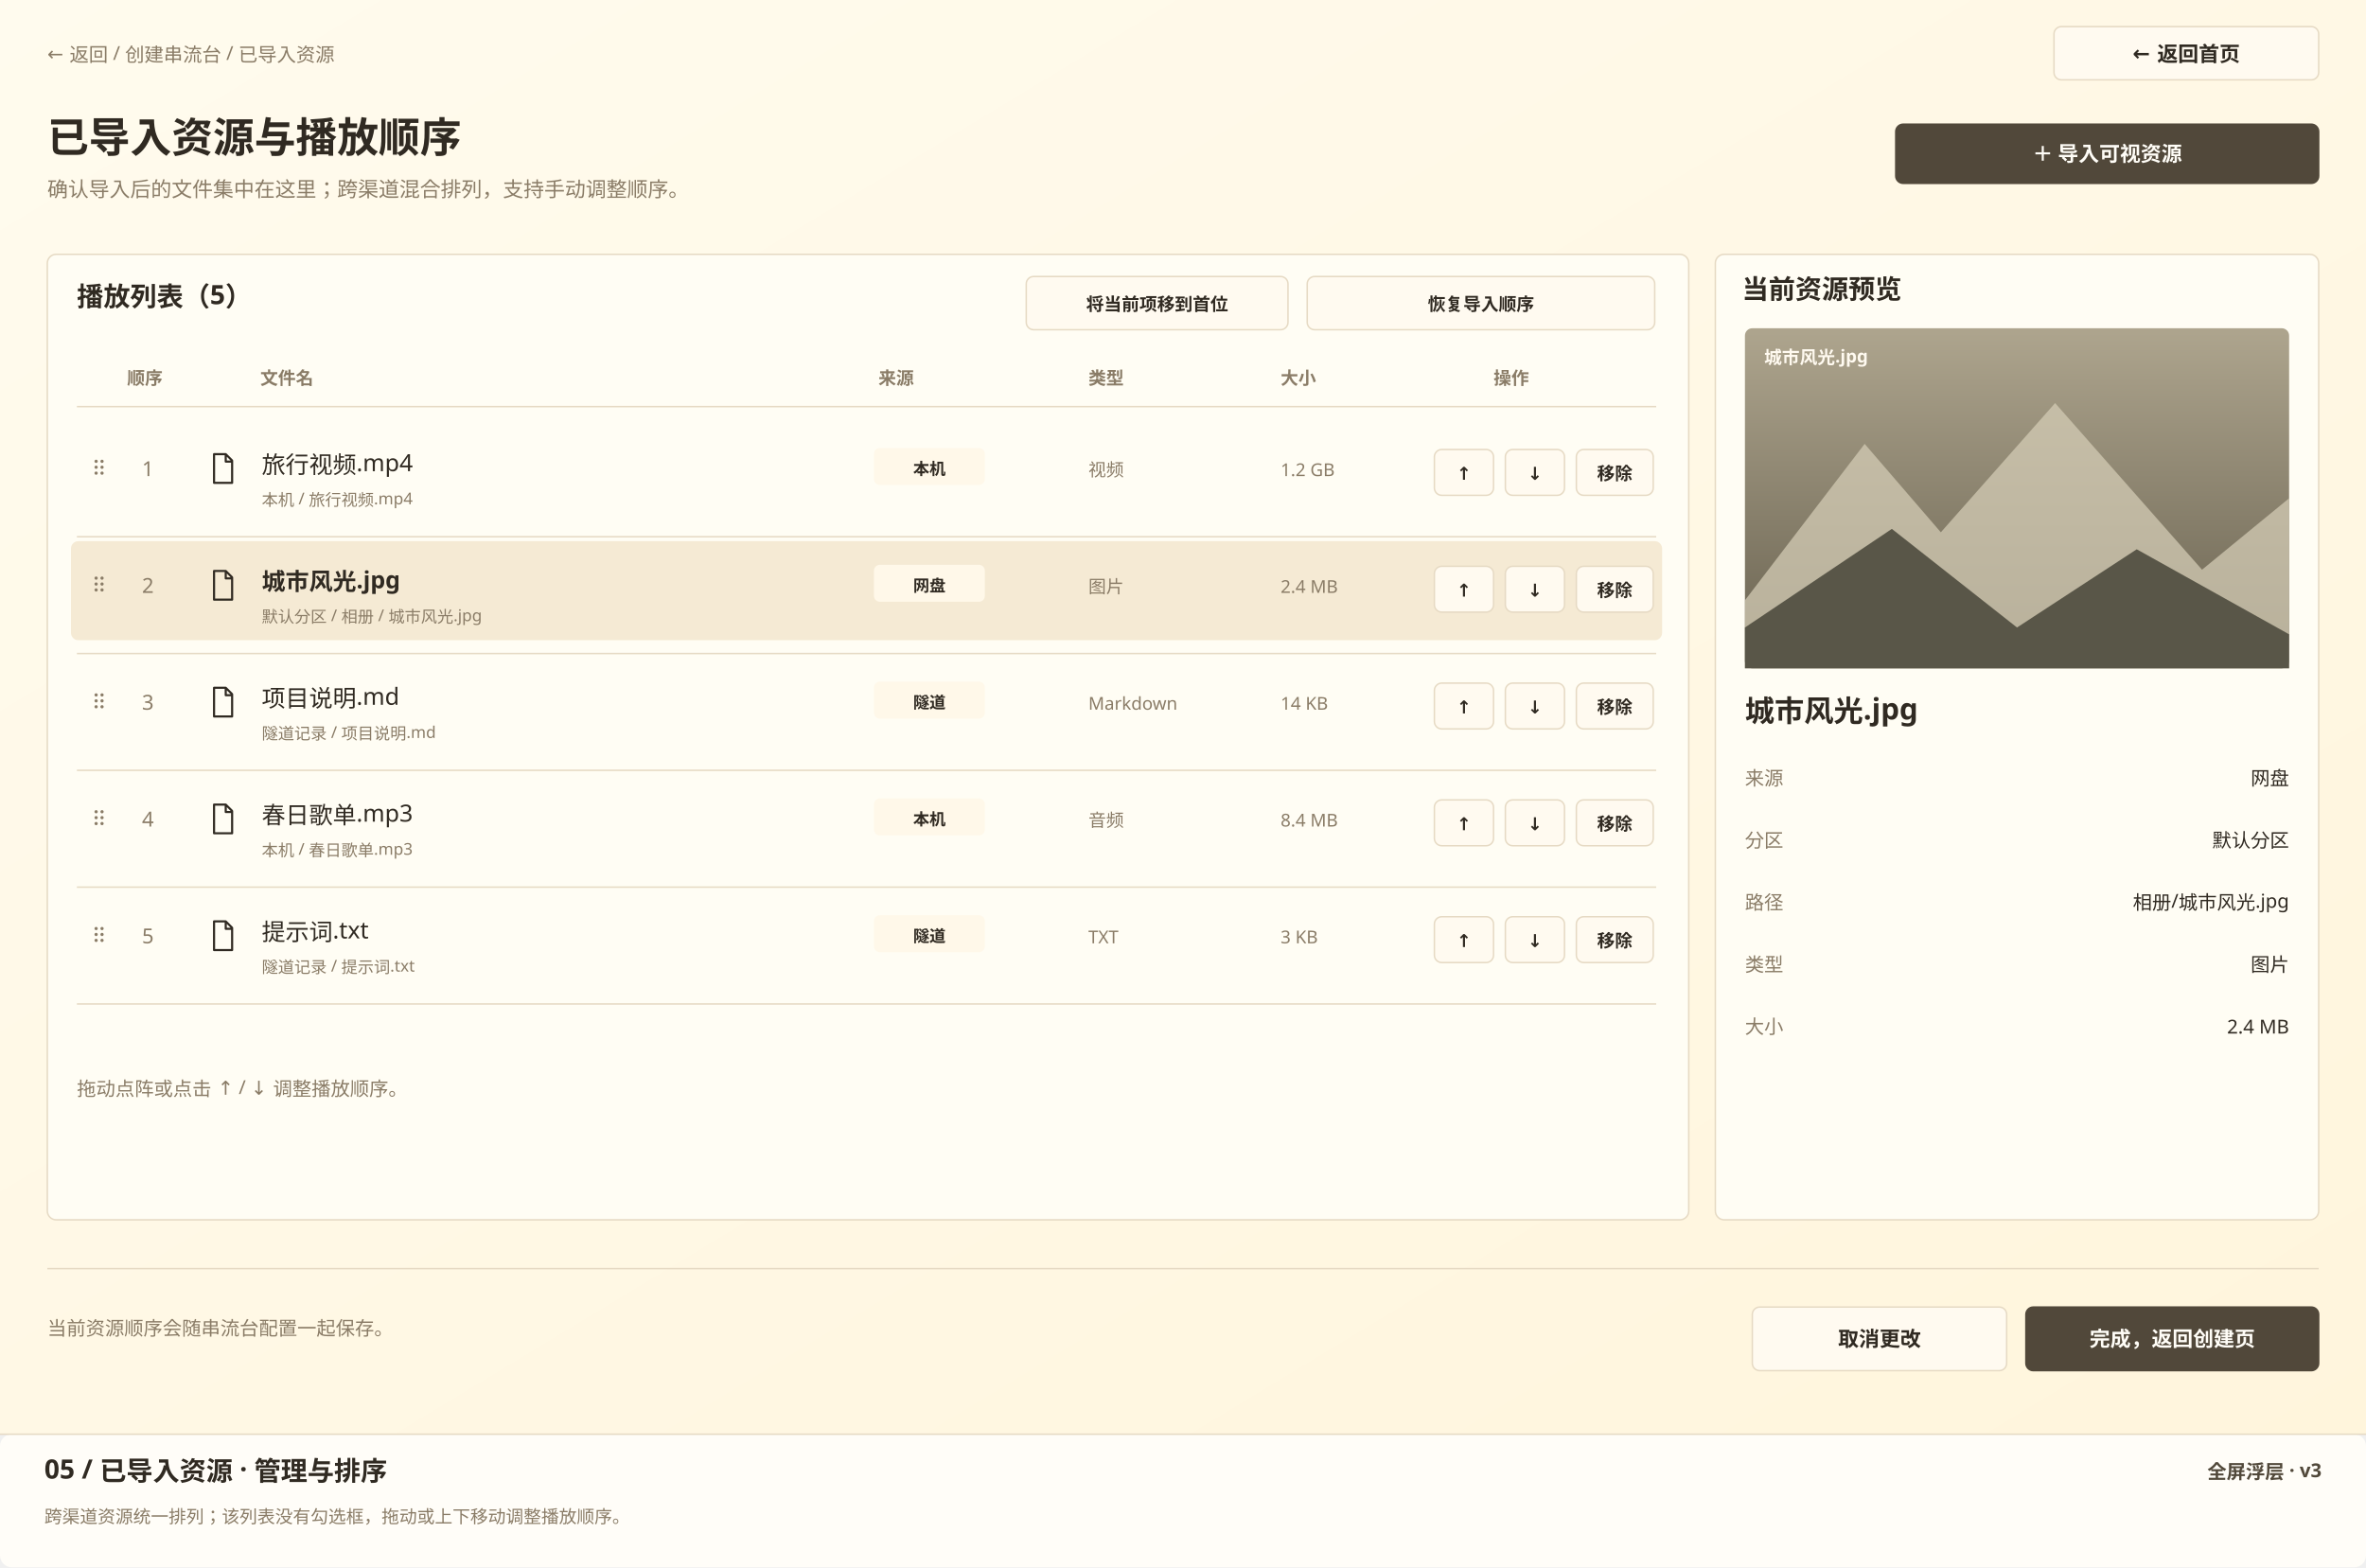
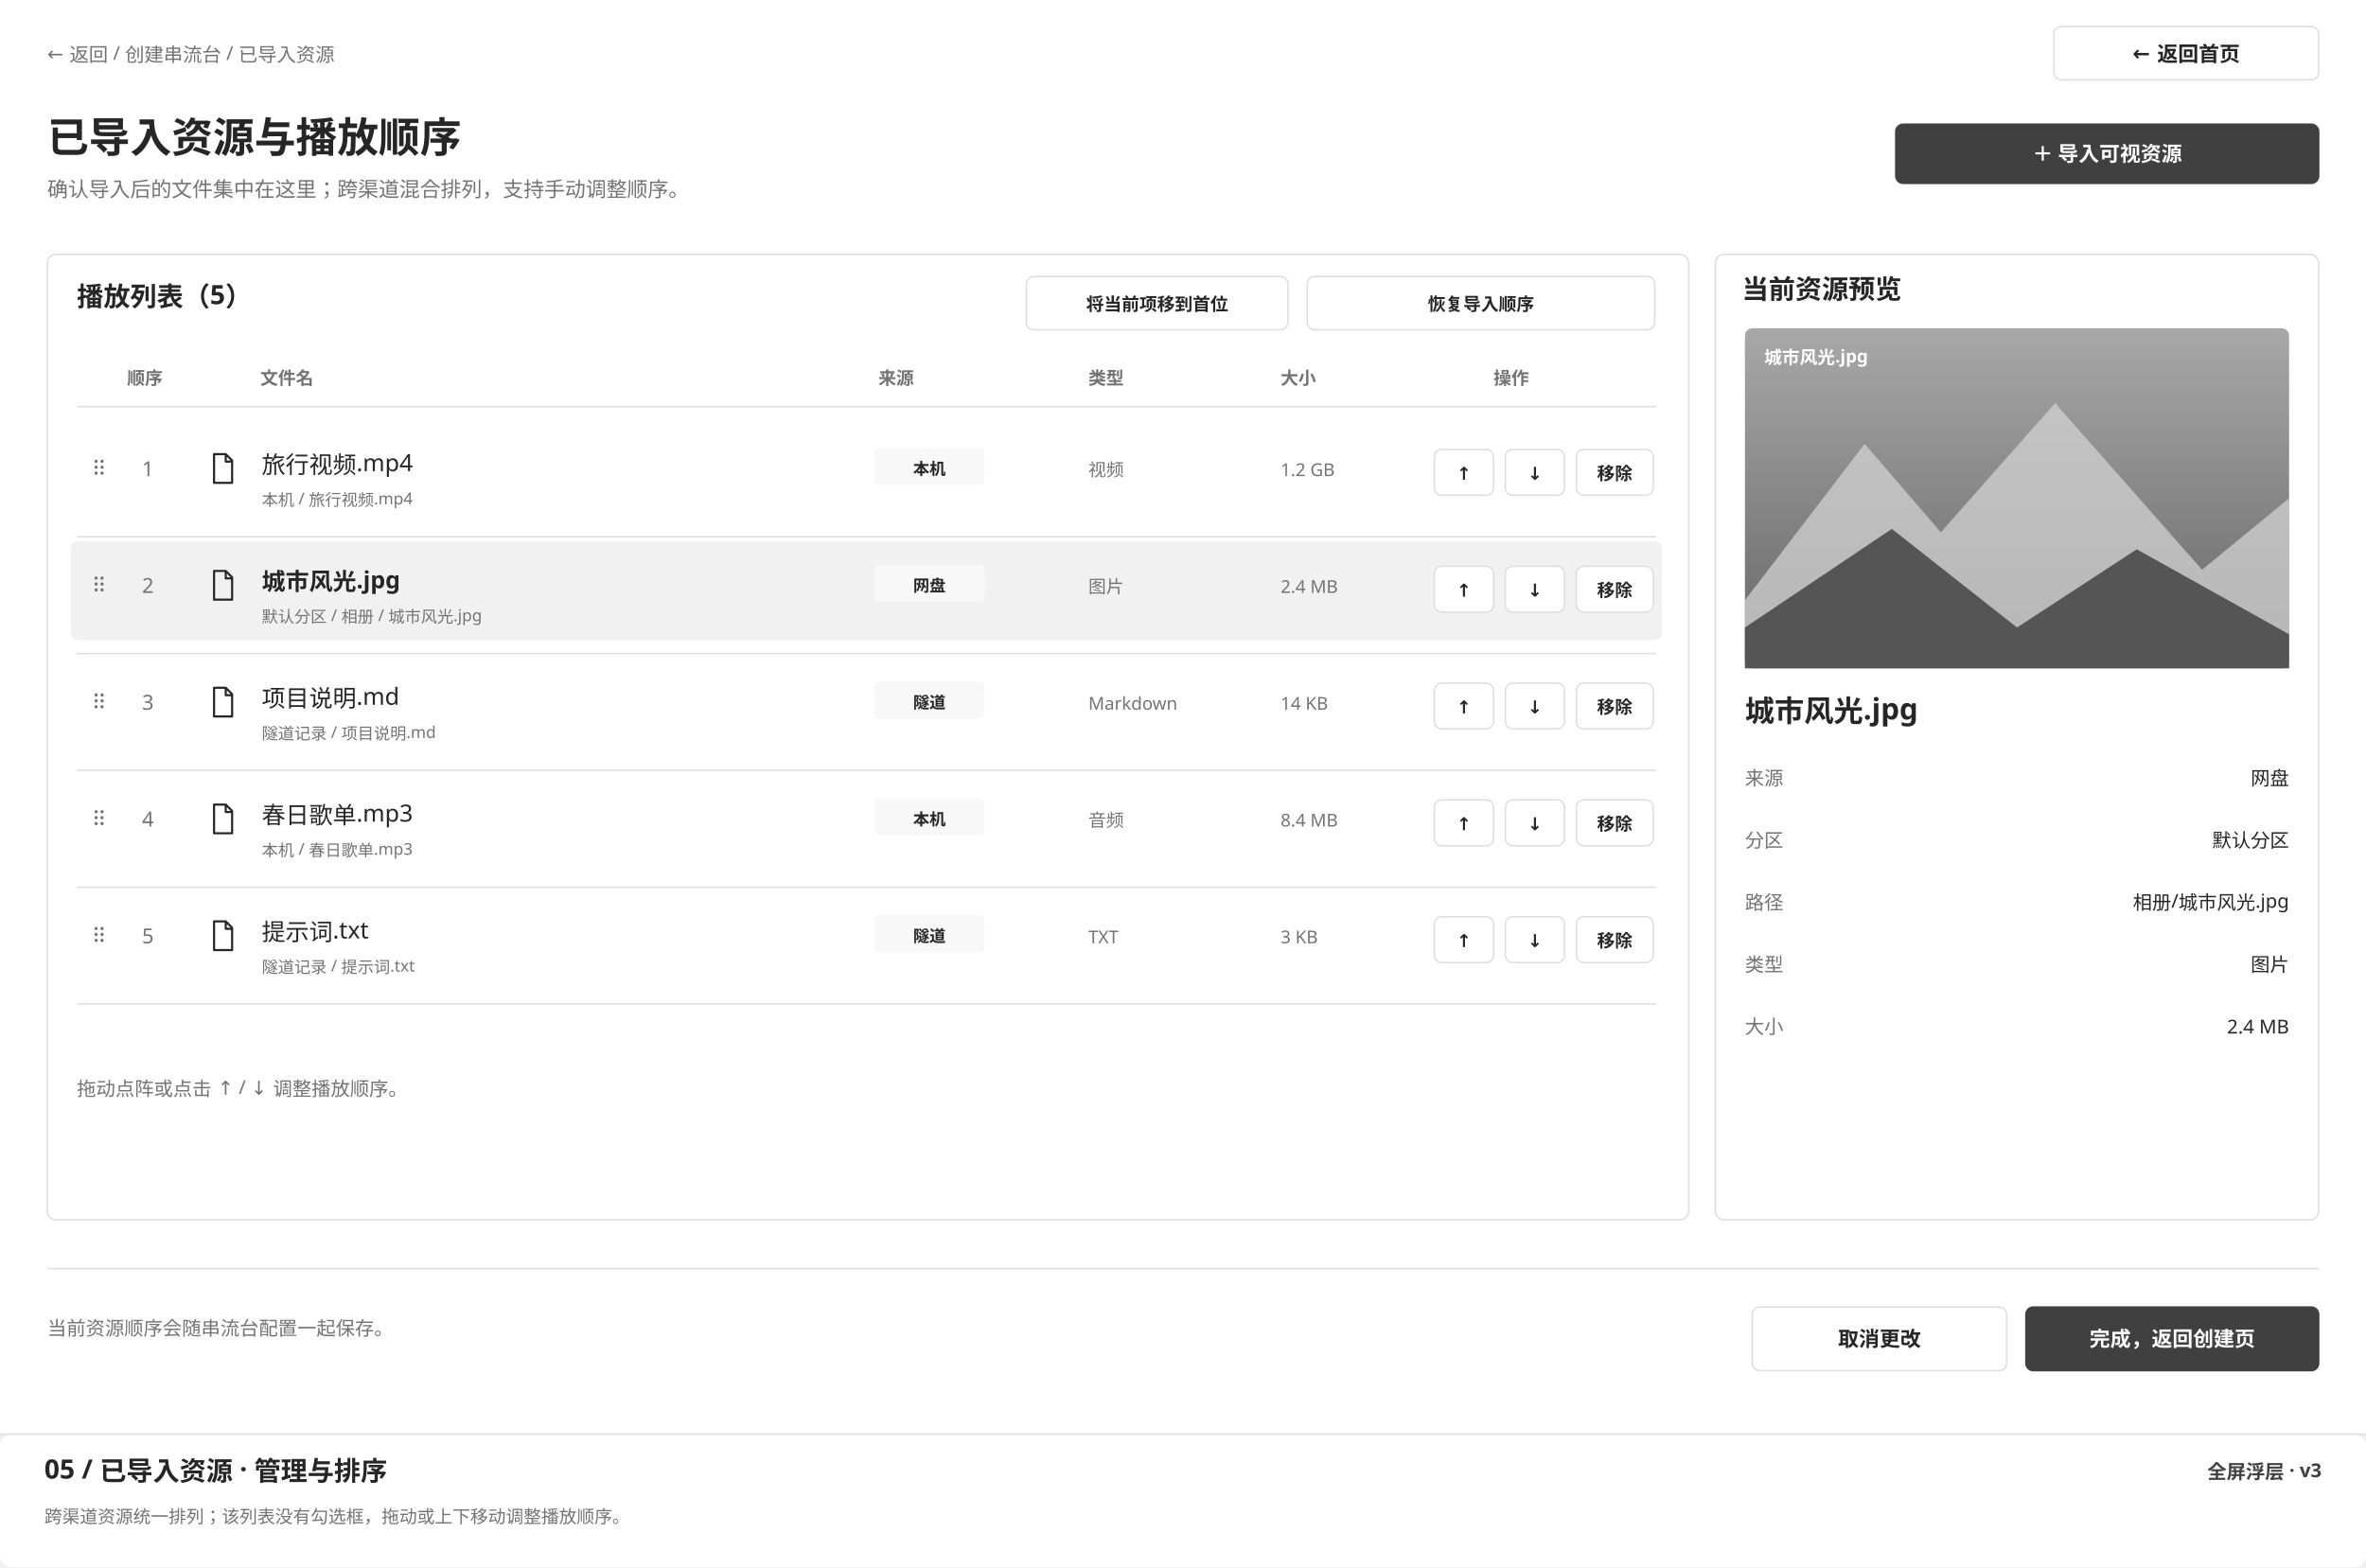
<svg xmlns="http://www.w3.org/2000/svg" width="1600" height="1060" viewBox="0 0 1600 1060">
  <defs>
    <linearGradient id="warm" x1="0" y1="0" x2="1" y2="1">
-       <stop stop-color="#fffbee" />
-       <stop offset="1" stop-color="#fff5dc" />
+       <stop stop-color="#ffffff" />
+       <stop offset="1" stop-color="#ffffff" />
    </linearGradient>
    <linearGradient id="land" x1="0" y1="0" x2="0" y2="1">
-       <stop stop-color="#aea58e" />
-       <stop offset="1" stop-color="#68614f" />
+       <stop stop-color="#a8a8a8" />
+       <stop offset="1" stop-color="#666666" />
    </linearGradient>
    <filter id="shadow">
-       <feDropShadow dx="0" dy="6" stdDeviation="9" flood-color="#3e3525" flood-opacity=".16" />
+       <feDropShadow dx="0" dy="6" stdDeviation="9" flood-color="#000000" flood-opacity=".16" />
    </filter>
  </defs>
  <rect x="0" y="0" width="1600" height="970" rx="0" fill="url(#warm)" stroke="none" />
-   <text x="32" y="41" font-family="Microsoft YaHei, Segoe UI, sans-serif" font-size="13" font-weight="400" text-anchor="start" fill="#8a7c67">← 返回  /  创建串流台  /  已导入资源</text>
+   <text x="32" y="41" font-family="Microsoft YaHei, Segoe UI, sans-serif" font-size="13" font-weight="400" text-anchor="start" fill="#737373">← 返回  /  创建串流台  /  已导入资源</text>
  <a href="02-discovery.svg" aria-label="返回串流控制台">
    <rect x="28" y="15" width="205" height="37" fill="transparent" />
  </a>
-   <rect x="1389" y="18" width="179" height="36" rx="5" fill="#fffaf0" stroke="#e6dac4" />
-   <text x="1478.5" y="41" font-family="Microsoft YaHei, Segoe UI, sans-serif" font-size="14" font-weight="600" text-anchor="middle" fill="#302a22">← 返回首页</text>
+   <rect x="1389" y="18" width="179" height="36" rx="5" fill="#ffffff" stroke="#dedede" />
+   <text x="1478.5" y="41" font-family="Microsoft YaHei, Segoe UI, sans-serif" font-size="14" font-weight="600" text-anchor="middle" fill="#262626">← 返回首页</text>
  <a href="22-home-background.svg" aria-label="← 返回首页">
    <rect x="1389" y="18" width="179" height="36" fill="transparent" />
  </a>
-   <text x="32" y="103" font-family="Microsoft YaHei, Segoe UI, sans-serif" font-size="28" font-weight="700" text-anchor="start" fill="#302a22">已导入资源与播放顺序</text>
-   <text x="32" y="133" font-family="Microsoft YaHei, Segoe UI, sans-serif" font-size="14" font-weight="400" text-anchor="start" fill="#8a7c67">确认导入后的文件集中在这里；跨渠道混合排列，支持手动调整顺序。</text>
-   <rect x="1282" y="84" width="286" height="40" rx="5" fill="#51483a" stroke="#51483a" />
-   <text x="1425" y="109" font-family="Microsoft YaHei, Segoe UI, sans-serif" font-size="14" font-weight="600" text-anchor="middle" fill="#fffdf7">＋ 导入可视资源</text>
+   <text x="32" y="103" font-family="Microsoft YaHei, Segoe UI, sans-serif" font-size="28" font-weight="700" text-anchor="start" fill="#262626">已导入资源与播放顺序</text>
+   <text x="32" y="133" font-family="Microsoft YaHei, Segoe UI, sans-serif" font-size="14" font-weight="400" text-anchor="start" fill="#737373">确认导入后的文件集中在这里；跨渠道混合排列，支持手动调整顺序。</text>
+   <rect x="1282" y="84" width="286" height="40" rx="5" fill="#404040" stroke="#404040" />
+   <text x="1425" y="109" font-family="Microsoft YaHei, Segoe UI, sans-serif" font-size="14" font-weight="600" text-anchor="middle" fill="#ffffff">＋ 导入可视资源</text>
  <a href="04-source-drive.svg" aria-label="＋ 导入可视资源">
    <rect x="1282" y="84" width="286" height="40" fill="transparent" />
  </a>
-   <rect x="32" y="172" width="1110" height="653" rx="6" fill="#fffdf4" stroke="#e6dac4" />
-   <rect x="1160" y="172" width="408" height="653" rx="6" fill="#fffdf4" stroke="#e6dac4" />
-   <text x="1178" y="202" font-family="Microsoft YaHei, Segoe UI, sans-serif" font-size="18" font-weight="700" text-anchor="start" fill="#302a22">当前资源预览</text>
-   <text x="52" y="207" font-family="Microsoft YaHei, Segoe UI, sans-serif" font-size="18" font-weight="700" text-anchor="start" fill="#302a22">播放列表（5）</text>
-   <rect x="694" y="187" width="177" height="36" rx="5" fill="#fffaf0" stroke="#e6dac4" />
-   <text x="782.5" y="210" font-family="Microsoft YaHei, Segoe UI, sans-serif" font-size="12" font-weight="600" text-anchor="middle" fill="#302a22">将当前项移到首位</text>
+   <rect x="32" y="172" width="1110" height="653" rx="6" fill="#ffffff" stroke="#dedede" />
+   <rect x="1160" y="172" width="408" height="653" rx="6" fill="#ffffff" stroke="#dedede" />
+   <text x="1178" y="202" font-family="Microsoft YaHei, Segoe UI, sans-serif" font-size="18" font-weight="700" text-anchor="start" fill="#262626">当前资源预览</text>
+   <text x="52" y="207" font-family="Microsoft YaHei, Segoe UI, sans-serif" font-size="18" font-weight="700" text-anchor="start" fill="#262626">播放列表（5）</text>
+   <rect x="694" y="187" width="177" height="36" rx="5" fill="#ffffff" stroke="#dedede" />
+   <text x="782.5" y="210" font-family="Microsoft YaHei, Segoe UI, sans-serif" font-size="12" font-weight="600" text-anchor="middle" fill="#262626">将当前项移到首位</text>
  <a href="29-sorted-pool.svg" aria-label="将当前项移到首位">
    <rect x="694" y="187" width="177" height="36" fill="transparent" />
  </a>
-   <rect x="884" y="187" width="235" height="36" rx="5" fill="#fffaf0" stroke="#e6dac4" />
-   <text x="1001.5" y="210" font-family="Microsoft YaHei, Segoe UI, sans-serif" font-size="12" font-weight="600" text-anchor="middle" fill="#302a22">恢复导入顺序</text>
+   <rect x="884" y="187" width="235" height="36" rx="5" fill="#ffffff" stroke="#dedede" />
+   <text x="1001.5" y="210" font-family="Microsoft YaHei, Segoe UI, sans-serif" font-size="12" font-weight="600" text-anchor="middle" fill="#262626">恢复导入顺序</text>
  <a href="05-imported-pool.svg" aria-label="恢复导入顺序">
    <rect x="884" y="187" width="235" height="36" fill="transparent" />
  </a>
-   <text x="86" y="260" font-family="Microsoft YaHei, Segoe UI, sans-serif" font-size="12" font-weight="600" text-anchor="start" fill="#8a7c67">顺序</text>
-   <text x="176" y="260" font-family="Microsoft YaHei, Segoe UI, sans-serif" font-size="12" font-weight="600" text-anchor="start" fill="#8a7c67">文件名</text>
-   <text x="594" y="260" font-family="Microsoft YaHei, Segoe UI, sans-serif" font-size="12" font-weight="600" text-anchor="start" fill="#8a7c67">来源</text>
-   <text x="736" y="260" font-family="Microsoft YaHei, Segoe UI, sans-serif" font-size="12" font-weight="600" text-anchor="start" fill="#8a7c67">类型</text>
-   <text x="866" y="260" font-family="Microsoft YaHei, Segoe UI, sans-serif" font-size="12" font-weight="600" text-anchor="start" fill="#8a7c67">大小</text>
-   <text x="1010" y="260" font-family="Microsoft YaHei, Segoe UI, sans-serif" font-size="12" font-weight="600" text-anchor="start" fill="#8a7c67">操作</text>
-   <line x1="52" y1="275" x2="1120" y2="275" stroke="#e6dac4" stroke-width="1" />
-   <circle cx="65" cy="312" r="1.1" fill="#8a7c67" stroke="none" />
-   <circle cx="65" cy="316" r="1.1" fill="#8a7c67" stroke="none" />
-   <circle cx="65" cy="320" r="1.1" fill="#8a7c67" stroke="none" />
-   <circle cx="69" cy="312" r="1.1" fill="#8a7c67" stroke="none" />
-   <circle cx="69" cy="316" r="1.1" fill="#8a7c67" stroke="none" />
-   <circle cx="69" cy="320" r="1.1" fill="#8a7c67" stroke="none" />
-   <text x="96" y="322" font-family="Microsoft YaHei, Segoe UI, sans-serif" font-size="14" font-weight="400" text-anchor="start" fill="#8a7c67">1</text>
-   <g transform="translate(139 305) scale(0.71875)" fill="none" stroke="#302a22" stroke-width="2" stroke-linecap="round" stroke-linejoin="round">
-     <path d="M8 3h11l6 6v21H8zM19 3v7h6" />
-   </g>
-   <text x="177" y="320" font-family="Microsoft YaHei, Segoe UI, sans-serif" font-size="16" font-weight="500" text-anchor="start" fill="#302a22">旅行视频.mp4</text>
-   <text x="177" y="342" font-family="Microsoft YaHei, Segoe UI, sans-serif" font-size="11" font-weight="400" text-anchor="start" fill="#8a7c67">本机 / 旅行视频.mp4</text>
-   <rect x="591" y="303" width="75" height="25" rx="4" fill="#fff8e9" stroke="none" />
-   <text x="628.5" y="321" font-family="Microsoft YaHei, Segoe UI, sans-serif" font-size="11" font-weight="600" text-anchor="middle" fill="#302a22">本机</text>
-   <text x="736" y="322" font-family="Microsoft YaHei, Segoe UI, sans-serif" font-size="12" font-weight="400" text-anchor="start" fill="#8a7c67">视频</text>
-   <text x="866" y="322" font-family="Microsoft YaHei, Segoe UI, sans-serif" font-size="12" font-weight="400" text-anchor="start" fill="#8a7c67">1.2 GB</text>
-   <rect x="970" y="304" width="40" height="31" rx="5" fill="#fffaf0" stroke="#e6dac4" />
-   <text x="990" y="324.5" font-family="Microsoft YaHei, Segoe UI, sans-serif" font-size="12" font-weight="600" text-anchor="middle" fill="#302a22">↑</text>
+   <text x="86" y="260" font-family="Microsoft YaHei, Segoe UI, sans-serif" font-size="12" font-weight="600" text-anchor="start" fill="#737373">顺序</text>
+   <text x="176" y="260" font-family="Microsoft YaHei, Segoe UI, sans-serif" font-size="12" font-weight="600" text-anchor="start" fill="#737373">文件名</text>
+   <text x="594" y="260" font-family="Microsoft YaHei, Segoe UI, sans-serif" font-size="12" font-weight="600" text-anchor="start" fill="#737373">来源</text>
+   <text x="736" y="260" font-family="Microsoft YaHei, Segoe UI, sans-serif" font-size="12" font-weight="600" text-anchor="start" fill="#737373">类型</text>
+   <text x="866" y="260" font-family="Microsoft YaHei, Segoe UI, sans-serif" font-size="12" font-weight="600" text-anchor="start" fill="#737373">大小</text>
+   <text x="1010" y="260" font-family="Microsoft YaHei, Segoe UI, sans-serif" font-size="12" font-weight="600" text-anchor="start" fill="#737373">操作</text>
+   <line x1="52" y1="275" x2="1120" y2="275" stroke="#dedede" stroke-width="1" />
+   <circle cx="65" cy="312" r="1.1" fill="#737373" stroke="none" />
+   <circle cx="65" cy="316" r="1.1" fill="#737373" stroke="none" />
+   <circle cx="65" cy="320" r="1.1" fill="#737373" stroke="none" />
+   <circle cx="69" cy="312" r="1.1" fill="#737373" stroke="none" />
+   <circle cx="69" cy="316" r="1.1" fill="#737373" stroke="none" />
+   <circle cx="69" cy="320" r="1.1" fill="#737373" stroke="none" />
+   <text x="96" y="322" font-family="Microsoft YaHei, Segoe UI, sans-serif" font-size="14" font-weight="400" text-anchor="start" fill="#737373">1</text>
+   <g transform="translate(139 305) scale(0.71875)" fill="none" stroke="#262626" stroke-width="2" stroke-linecap="round" stroke-linejoin="round">
+     <path d="M8 3h11l6 6v21H8zM19 3v7h6" />
+   </g>
+   <text x="177" y="320" font-family="Microsoft YaHei, Segoe UI, sans-serif" font-size="16" font-weight="500" text-anchor="start" fill="#262626">旅行视频.mp4</text>
+   <text x="177" y="342" font-family="Microsoft YaHei, Segoe UI, sans-serif" font-size="11" font-weight="400" text-anchor="start" fill="#737373">本机 / 旅行视频.mp4</text>
+   <rect x="591" y="303" width="75" height="25" rx="4" fill="#f8f8f8" stroke="none" />
+   <text x="628.5" y="321" font-family="Microsoft YaHei, Segoe UI, sans-serif" font-size="11" font-weight="600" text-anchor="middle" fill="#262626">本机</text>
+   <text x="736" y="322" font-family="Microsoft YaHei, Segoe UI, sans-serif" font-size="12" font-weight="400" text-anchor="start" fill="#737373">视频</text>
+   <text x="866" y="322" font-family="Microsoft YaHei, Segoe UI, sans-serif" font-size="12" font-weight="400" text-anchor="start" fill="#737373">1.2 GB</text>
+   <rect x="970" y="304" width="40" height="31" rx="5" fill="#ffffff" stroke="#dedede" />
+   <text x="990" y="324.5" font-family="Microsoft YaHei, Segoe UI, sans-serif" font-size="12" font-weight="600" text-anchor="middle" fill="#262626">↑</text>
  <a href="29-sorted-pool.svg" aria-label="↑">
    <rect x="970" y="304" width="40" height="31" fill="transparent" />
  </a>
-   <rect x="1018" y="304" width="40" height="31" rx="5" fill="#fffaf0" stroke="#e6dac4" />
-   <text x="1038" y="324.5" font-family="Microsoft YaHei, Segoe UI, sans-serif" font-size="12" font-weight="600" text-anchor="middle" fill="#302a22">↓</text>
+   <rect x="1018" y="304" width="40" height="31" rx="5" fill="#ffffff" stroke="#dedede" />
+   <text x="1038" y="324.5" font-family="Microsoft YaHei, Segoe UI, sans-serif" font-size="12" font-weight="600" text-anchor="middle" fill="#262626">↓</text>
  <a href="05-imported-pool.svg" aria-label="↓">
    <rect x="1018" y="304" width="40" height="31" fill="transparent" />
  </a>
-   <rect x="1066" y="304" width="52" height="31" rx="5" fill="#fffaf0" stroke="#e6dac4" />
-   <text x="1092" y="324.5" font-family="Microsoft YaHei, Segoe UI, sans-serif" font-size="12" font-weight="600" text-anchor="middle" fill="#302a22">移除</text>
+   <rect x="1066" y="304" width="52" height="31" rx="5" fill="#ffffff" stroke="#dedede" />
+   <text x="1092" y="324.5" font-family="Microsoft YaHei, Segoe UI, sans-serif" font-size="12" font-weight="600" text-anchor="middle" fill="#262626">移除</text>
  <a href="05-imported-pool.svg" aria-label="移除">
    <rect x="1066" y="304" width="52" height="31" fill="transparent" />
  </a>
-   <line x1="52" y1="363" x2="1120" y2="363" stroke="#e6dac4" stroke-width="1" />
-   <rect x="48" y="366" width="1076" height="67" rx="5" fill="#f5ead4" stroke="none" />
-   <circle cx="65" cy="391" r="1.1" fill="#8a7c67" stroke="none" />
-   <circle cx="65" cy="395" r="1.1" fill="#8a7c67" stroke="none" />
-   <circle cx="65" cy="399" r="1.1" fill="#8a7c67" stroke="none" />
-   <circle cx="69" cy="391" r="1.1" fill="#8a7c67" stroke="none" />
-   <circle cx="69" cy="395" r="1.1" fill="#8a7c67" stroke="none" />
-   <circle cx="69" cy="399" r="1.1" fill="#8a7c67" stroke="none" />
-   <text x="96" y="401" font-family="Microsoft YaHei, Segoe UI, sans-serif" font-size="14" font-weight="400" text-anchor="start" fill="#8a7c67">2</text>
-   <g transform="translate(139 384) scale(0.71875)" fill="none" stroke="#302a22" stroke-width="2" stroke-linecap="round" stroke-linejoin="round">
-     <path d="M8 3h11l6 6v21H8zM19 3v7h6" />
-   </g>
-   <text x="177" y="399" font-family="Microsoft YaHei, Segoe UI, sans-serif" font-size="16" font-weight="700" text-anchor="start" fill="#302a22">城市风光.jpg</text>
-   <text x="177" y="421" font-family="Microsoft YaHei, Segoe UI, sans-serif" font-size="11" font-weight="400" text-anchor="start" fill="#8a7c67">默认分区 / 相册 / 城市风光.jpg</text>
-   <rect x="591" y="382" width="75" height="25" rx="4" fill="#fff8e9" stroke="none" />
-   <text x="628.5" y="400" font-family="Microsoft YaHei, Segoe UI, sans-serif" font-size="11" font-weight="600" text-anchor="middle" fill="#302a22">网盘</text>
-   <text x="736" y="401" font-family="Microsoft YaHei, Segoe UI, sans-serif" font-size="12" font-weight="400" text-anchor="start" fill="#8a7c67">图片</text>
-   <text x="866" y="401" font-family="Microsoft YaHei, Segoe UI, sans-serif" font-size="12" font-weight="400" text-anchor="start" fill="#8a7c67">2.4 MB</text>
-   <rect x="970" y="383" width="40" height="31" rx="5" fill="#fffaf0" stroke="#e6dac4" />
-   <text x="990" y="403.5" font-family="Microsoft YaHei, Segoe UI, sans-serif" font-size="12" font-weight="600" text-anchor="middle" fill="#302a22">↑</text>
+   <line x1="52" y1="363" x2="1120" y2="363" stroke="#dedede" stroke-width="1" />
+   <rect x="48" y="366" width="1076" height="67" rx="5" fill="#f1f1f1" stroke="none" />
+   <circle cx="65" cy="391" r="1.1" fill="#737373" stroke="none" />
+   <circle cx="65" cy="395" r="1.1" fill="#737373" stroke="none" />
+   <circle cx="65" cy="399" r="1.1" fill="#737373" stroke="none" />
+   <circle cx="69" cy="391" r="1.1" fill="#737373" stroke="none" />
+   <circle cx="69" cy="395" r="1.1" fill="#737373" stroke="none" />
+   <circle cx="69" cy="399" r="1.1" fill="#737373" stroke="none" />
+   <text x="96" y="401" font-family="Microsoft YaHei, Segoe UI, sans-serif" font-size="14" font-weight="400" text-anchor="start" fill="#737373">2</text>
+   <g transform="translate(139 384) scale(0.71875)" fill="none" stroke="#262626" stroke-width="2" stroke-linecap="round" stroke-linejoin="round">
+     <path d="M8 3h11l6 6v21H8zM19 3v7h6" />
+   </g>
+   <text x="177" y="399" font-family="Microsoft YaHei, Segoe UI, sans-serif" font-size="16" font-weight="700" text-anchor="start" fill="#262626">城市风光.jpg</text>
+   <text x="177" y="421" font-family="Microsoft YaHei, Segoe UI, sans-serif" font-size="11" font-weight="400" text-anchor="start" fill="#737373">默认分区 / 相册 / 城市风光.jpg</text>
+   <rect x="591" y="382" width="75" height="25" rx="4" fill="#f8f8f8" stroke="none" />
+   <text x="628.5" y="400" font-family="Microsoft YaHei, Segoe UI, sans-serif" font-size="11" font-weight="600" text-anchor="middle" fill="#262626">网盘</text>
+   <text x="736" y="401" font-family="Microsoft YaHei, Segoe UI, sans-serif" font-size="12" font-weight="400" text-anchor="start" fill="#737373">图片</text>
+   <text x="866" y="401" font-family="Microsoft YaHei, Segoe UI, sans-serif" font-size="12" font-weight="400" text-anchor="start" fill="#737373">2.4 MB</text>
+   <rect x="970" y="383" width="40" height="31" rx="5" fill="#ffffff" stroke="#dedede" />
+   <text x="990" y="403.5" font-family="Microsoft YaHei, Segoe UI, sans-serif" font-size="12" font-weight="600" text-anchor="middle" fill="#262626">↑</text>
  <a href="29-sorted-pool.svg" aria-label="↑">
    <rect x="970" y="383" width="40" height="31" fill="transparent" />
  </a>
-   <rect x="1018" y="383" width="40" height="31" rx="5" fill="#fffaf0" stroke="#e6dac4" />
-   <text x="1038" y="403.5" font-family="Microsoft YaHei, Segoe UI, sans-serif" font-size="12" font-weight="600" text-anchor="middle" fill="#302a22">↓</text>
+   <rect x="1018" y="383" width="40" height="31" rx="5" fill="#ffffff" stroke="#dedede" />
+   <text x="1038" y="403.5" font-family="Microsoft YaHei, Segoe UI, sans-serif" font-size="12" font-weight="600" text-anchor="middle" fill="#262626">↓</text>
  <a href="05-imported-pool.svg" aria-label="↓">
    <rect x="1018" y="383" width="40" height="31" fill="transparent" />
  </a>
-   <rect x="1066" y="383" width="52" height="31" rx="5" fill="#fffaf0" stroke="#e6dac4" />
-   <text x="1092" y="403.5" font-family="Microsoft YaHei, Segoe UI, sans-serif" font-size="12" font-weight="600" text-anchor="middle" fill="#302a22">移除</text>
+   <rect x="1066" y="383" width="52" height="31" rx="5" fill="#ffffff" stroke="#dedede" />
+   <text x="1092" y="403.5" font-family="Microsoft YaHei, Segoe UI, sans-serif" font-size="12" font-weight="600" text-anchor="middle" fill="#262626">移除</text>
  <a href="05-imported-pool.svg" aria-label="移除">
    <rect x="1066" y="383" width="52" height="31" fill="transparent" />
  </a>
-   <line x1="52" y1="442" x2="1120" y2="442" stroke="#e6dac4" stroke-width="1" />
-   <circle cx="65" cy="470" r="1.1" fill="#8a7c67" stroke="none" />
-   <circle cx="65" cy="474" r="1.1" fill="#8a7c67" stroke="none" />
-   <circle cx="65" cy="478" r="1.1" fill="#8a7c67" stroke="none" />
-   <circle cx="69" cy="470" r="1.1" fill="#8a7c67" stroke="none" />
-   <circle cx="69" cy="474" r="1.1" fill="#8a7c67" stroke="none" />
-   <circle cx="69" cy="478" r="1.1" fill="#8a7c67" stroke="none" />
-   <text x="96" y="480" font-family="Microsoft YaHei, Segoe UI, sans-serif" font-size="14" font-weight="400" text-anchor="start" fill="#8a7c67">3</text>
-   <g transform="translate(139 463) scale(0.71875)" fill="none" stroke="#302a22" stroke-width="2" stroke-linecap="round" stroke-linejoin="round">
-     <path d="M8 3h11l6 6v21H8zM19 3v7h6" />
-   </g>
-   <text x="177" y="478" font-family="Microsoft YaHei, Segoe UI, sans-serif" font-size="16" font-weight="500" text-anchor="start" fill="#302a22">项目说明.md</text>
-   <text x="177" y="500" font-family="Microsoft YaHei, Segoe UI, sans-serif" font-size="11" font-weight="400" text-anchor="start" fill="#8a7c67">隧道记录 / 项目说明.md</text>
-   <rect x="591" y="461" width="75" height="25" rx="4" fill="#fff8e9" stroke="none" />
-   <text x="628.5" y="479" font-family="Microsoft YaHei, Segoe UI, sans-serif" font-size="11" font-weight="600" text-anchor="middle" fill="#302a22">隧道</text>
-   <text x="736" y="480" font-family="Microsoft YaHei, Segoe UI, sans-serif" font-size="12" font-weight="400" text-anchor="start" fill="#8a7c67">Markdown</text>
-   <text x="866" y="480" font-family="Microsoft YaHei, Segoe UI, sans-serif" font-size="12" font-weight="400" text-anchor="start" fill="#8a7c67">14 KB</text>
-   <rect x="970" y="462" width="40" height="31" rx="5" fill="#fffaf0" stroke="#e6dac4" />
-   <text x="990" y="482.5" font-family="Microsoft YaHei, Segoe UI, sans-serif" font-size="12" font-weight="600" text-anchor="middle" fill="#302a22">↑</text>
+   <line x1="52" y1="442" x2="1120" y2="442" stroke="#dedede" stroke-width="1" />
+   <circle cx="65" cy="470" r="1.1" fill="#737373" stroke="none" />
+   <circle cx="65" cy="474" r="1.1" fill="#737373" stroke="none" />
+   <circle cx="65" cy="478" r="1.1" fill="#737373" stroke="none" />
+   <circle cx="69" cy="470" r="1.1" fill="#737373" stroke="none" />
+   <circle cx="69" cy="474" r="1.1" fill="#737373" stroke="none" />
+   <circle cx="69" cy="478" r="1.1" fill="#737373" stroke="none" />
+   <text x="96" y="480" font-family="Microsoft YaHei, Segoe UI, sans-serif" font-size="14" font-weight="400" text-anchor="start" fill="#737373">3</text>
+   <g transform="translate(139 463) scale(0.71875)" fill="none" stroke="#262626" stroke-width="2" stroke-linecap="round" stroke-linejoin="round">
+     <path d="M8 3h11l6 6v21H8zM19 3v7h6" />
+   </g>
+   <text x="177" y="478" font-family="Microsoft YaHei, Segoe UI, sans-serif" font-size="16" font-weight="500" text-anchor="start" fill="#262626">项目说明.md</text>
+   <text x="177" y="500" font-family="Microsoft YaHei, Segoe UI, sans-serif" font-size="11" font-weight="400" text-anchor="start" fill="#737373">隧道记录 / 项目说明.md</text>
+   <rect x="591" y="461" width="75" height="25" rx="4" fill="#f8f8f8" stroke="none" />
+   <text x="628.5" y="479" font-family="Microsoft YaHei, Segoe UI, sans-serif" font-size="11" font-weight="600" text-anchor="middle" fill="#262626">隧道</text>
+   <text x="736" y="480" font-family="Microsoft YaHei, Segoe UI, sans-serif" font-size="12" font-weight="400" text-anchor="start" fill="#737373">Markdown</text>
+   <text x="866" y="480" font-family="Microsoft YaHei, Segoe UI, sans-serif" font-size="12" font-weight="400" text-anchor="start" fill="#737373">14 KB</text>
+   <rect x="970" y="462" width="40" height="31" rx="5" fill="#ffffff" stroke="#dedede" />
+   <text x="990" y="482.5" font-family="Microsoft YaHei, Segoe UI, sans-serif" font-size="12" font-weight="600" text-anchor="middle" fill="#262626">↑</text>
  <a href="29-sorted-pool.svg" aria-label="↑">
    <rect x="970" y="462" width="40" height="31" fill="transparent" />
  </a>
-   <rect x="1018" y="462" width="40" height="31" rx="5" fill="#fffaf0" stroke="#e6dac4" />
-   <text x="1038" y="482.5" font-family="Microsoft YaHei, Segoe UI, sans-serif" font-size="12" font-weight="600" text-anchor="middle" fill="#302a22">↓</text>
+   <rect x="1018" y="462" width="40" height="31" rx="5" fill="#ffffff" stroke="#dedede" />
+   <text x="1038" y="482.5" font-family="Microsoft YaHei, Segoe UI, sans-serif" font-size="12" font-weight="600" text-anchor="middle" fill="#262626">↓</text>
  <a href="05-imported-pool.svg" aria-label="↓">
    <rect x="1018" y="462" width="40" height="31" fill="transparent" />
  </a>
-   <rect x="1066" y="462" width="52" height="31" rx="5" fill="#fffaf0" stroke="#e6dac4" />
-   <text x="1092" y="482.5" font-family="Microsoft YaHei, Segoe UI, sans-serif" font-size="12" font-weight="600" text-anchor="middle" fill="#302a22">移除</text>
+   <rect x="1066" y="462" width="52" height="31" rx="5" fill="#ffffff" stroke="#dedede" />
+   <text x="1092" y="482.5" font-family="Microsoft YaHei, Segoe UI, sans-serif" font-size="12" font-weight="600" text-anchor="middle" fill="#262626">移除</text>
  <a href="05-imported-pool.svg" aria-label="移除">
    <rect x="1066" y="462" width="52" height="31" fill="transparent" />
  </a>
-   <line x1="52" y1="521" x2="1120" y2="521" stroke="#e6dac4" stroke-width="1" />
-   <circle cx="65" cy="549" r="1.1" fill="#8a7c67" stroke="none" />
-   <circle cx="65" cy="553" r="1.1" fill="#8a7c67" stroke="none" />
-   <circle cx="65" cy="557" r="1.1" fill="#8a7c67" stroke="none" />
-   <circle cx="69" cy="549" r="1.1" fill="#8a7c67" stroke="none" />
-   <circle cx="69" cy="553" r="1.1" fill="#8a7c67" stroke="none" />
-   <circle cx="69" cy="557" r="1.1" fill="#8a7c67" stroke="none" />
-   <text x="96" y="559" font-family="Microsoft YaHei, Segoe UI, sans-serif" font-size="14" font-weight="400" text-anchor="start" fill="#8a7c67">4</text>
-   <g transform="translate(139 542) scale(0.71875)" fill="none" stroke="#302a22" stroke-width="2" stroke-linecap="round" stroke-linejoin="round">
-     <path d="M8 3h11l6 6v21H8zM19 3v7h6" />
-   </g>
-   <text x="177" y="557" font-family="Microsoft YaHei, Segoe UI, sans-serif" font-size="16" font-weight="500" text-anchor="start" fill="#302a22">春日歌单.mp3</text>
-   <text x="177" y="579" font-family="Microsoft YaHei, Segoe UI, sans-serif" font-size="11" font-weight="400" text-anchor="start" fill="#8a7c67">本机 / 春日歌单.mp3</text>
-   <rect x="591" y="540" width="75" height="25" rx="4" fill="#fff8e9" stroke="none" />
-   <text x="628.5" y="558" font-family="Microsoft YaHei, Segoe UI, sans-serif" font-size="11" font-weight="600" text-anchor="middle" fill="#302a22">本机</text>
-   <text x="736" y="559" font-family="Microsoft YaHei, Segoe UI, sans-serif" font-size="12" font-weight="400" text-anchor="start" fill="#8a7c67">音频</text>
-   <text x="866" y="559" font-family="Microsoft YaHei, Segoe UI, sans-serif" font-size="12" font-weight="400" text-anchor="start" fill="#8a7c67">8.4 MB</text>
-   <rect x="970" y="541" width="40" height="31" rx="5" fill="#fffaf0" stroke="#e6dac4" />
-   <text x="990" y="561.5" font-family="Microsoft YaHei, Segoe UI, sans-serif" font-size="12" font-weight="600" text-anchor="middle" fill="#302a22">↑</text>
+   <line x1="52" y1="521" x2="1120" y2="521" stroke="#dedede" stroke-width="1" />
+   <circle cx="65" cy="549" r="1.1" fill="#737373" stroke="none" />
+   <circle cx="65" cy="553" r="1.1" fill="#737373" stroke="none" />
+   <circle cx="65" cy="557" r="1.1" fill="#737373" stroke="none" />
+   <circle cx="69" cy="549" r="1.1" fill="#737373" stroke="none" />
+   <circle cx="69" cy="553" r="1.1" fill="#737373" stroke="none" />
+   <circle cx="69" cy="557" r="1.1" fill="#737373" stroke="none" />
+   <text x="96" y="559" font-family="Microsoft YaHei, Segoe UI, sans-serif" font-size="14" font-weight="400" text-anchor="start" fill="#737373">4</text>
+   <g transform="translate(139 542) scale(0.71875)" fill="none" stroke="#262626" stroke-width="2" stroke-linecap="round" stroke-linejoin="round">
+     <path d="M8 3h11l6 6v21H8zM19 3v7h6" />
+   </g>
+   <text x="177" y="557" font-family="Microsoft YaHei, Segoe UI, sans-serif" font-size="16" font-weight="500" text-anchor="start" fill="#262626">春日歌单.mp3</text>
+   <text x="177" y="579" font-family="Microsoft YaHei, Segoe UI, sans-serif" font-size="11" font-weight="400" text-anchor="start" fill="#737373">本机 / 春日歌单.mp3</text>
+   <rect x="591" y="540" width="75" height="25" rx="4" fill="#f8f8f8" stroke="none" />
+   <text x="628.5" y="558" font-family="Microsoft YaHei, Segoe UI, sans-serif" font-size="11" font-weight="600" text-anchor="middle" fill="#262626">本机</text>
+   <text x="736" y="559" font-family="Microsoft YaHei, Segoe UI, sans-serif" font-size="12" font-weight="400" text-anchor="start" fill="#737373">音频</text>
+   <text x="866" y="559" font-family="Microsoft YaHei, Segoe UI, sans-serif" font-size="12" font-weight="400" text-anchor="start" fill="#737373">8.4 MB</text>
+   <rect x="970" y="541" width="40" height="31" rx="5" fill="#ffffff" stroke="#dedede" />
+   <text x="990" y="561.5" font-family="Microsoft YaHei, Segoe UI, sans-serif" font-size="12" font-weight="600" text-anchor="middle" fill="#262626">↑</text>
  <a href="29-sorted-pool.svg" aria-label="↑">
    <rect x="970" y="541" width="40" height="31" fill="transparent" />
  </a>
-   <rect x="1018" y="541" width="40" height="31" rx="5" fill="#fffaf0" stroke="#e6dac4" />
-   <text x="1038" y="561.5" font-family="Microsoft YaHei, Segoe UI, sans-serif" font-size="12" font-weight="600" text-anchor="middle" fill="#302a22">↓</text>
+   <rect x="1018" y="541" width="40" height="31" rx="5" fill="#ffffff" stroke="#dedede" />
+   <text x="1038" y="561.5" font-family="Microsoft YaHei, Segoe UI, sans-serif" font-size="12" font-weight="600" text-anchor="middle" fill="#262626">↓</text>
  <a href="05-imported-pool.svg" aria-label="↓">
    <rect x="1018" y="541" width="40" height="31" fill="transparent" />
  </a>
-   <rect x="1066" y="541" width="52" height="31" rx="5" fill="#fffaf0" stroke="#e6dac4" />
-   <text x="1092" y="561.5" font-family="Microsoft YaHei, Segoe UI, sans-serif" font-size="12" font-weight="600" text-anchor="middle" fill="#302a22">移除</text>
+   <rect x="1066" y="541" width="52" height="31" rx="5" fill="#ffffff" stroke="#dedede" />
+   <text x="1092" y="561.5" font-family="Microsoft YaHei, Segoe UI, sans-serif" font-size="12" font-weight="600" text-anchor="middle" fill="#262626">移除</text>
  <a href="05-imported-pool.svg" aria-label="移除">
    <rect x="1066" y="541" width="52" height="31" fill="transparent" />
  </a>
-   <line x1="52" y1="600" x2="1120" y2="600" stroke="#e6dac4" stroke-width="1" />
-   <circle cx="65" cy="628" r="1.1" fill="#8a7c67" stroke="none" />
-   <circle cx="65" cy="632" r="1.1" fill="#8a7c67" stroke="none" />
-   <circle cx="65" cy="636" r="1.1" fill="#8a7c67" stroke="none" />
-   <circle cx="69" cy="628" r="1.1" fill="#8a7c67" stroke="none" />
-   <circle cx="69" cy="632" r="1.1" fill="#8a7c67" stroke="none" />
-   <circle cx="69" cy="636" r="1.1" fill="#8a7c67" stroke="none" />
-   <text x="96" y="638" font-family="Microsoft YaHei, Segoe UI, sans-serif" font-size="14" font-weight="400" text-anchor="start" fill="#8a7c67">5</text>
-   <g transform="translate(139 621) scale(0.71875)" fill="none" stroke="#302a22" stroke-width="2" stroke-linecap="round" stroke-linejoin="round">
-     <path d="M8 3h11l6 6v21H8zM19 3v7h6" />
-   </g>
-   <text x="177" y="636" font-family="Microsoft YaHei, Segoe UI, sans-serif" font-size="16" font-weight="500" text-anchor="start" fill="#302a22">提示词.txt</text>
-   <text x="177" y="658" font-family="Microsoft YaHei, Segoe UI, sans-serif" font-size="11" font-weight="400" text-anchor="start" fill="#8a7c67">隧道记录 / 提示词.txt</text>
-   <rect x="591" y="619" width="75" height="25" rx="4" fill="#fff8e9" stroke="none" />
-   <text x="628.5" y="637" font-family="Microsoft YaHei, Segoe UI, sans-serif" font-size="11" font-weight="600" text-anchor="middle" fill="#302a22">隧道</text>
-   <text x="736" y="638" font-family="Microsoft YaHei, Segoe UI, sans-serif" font-size="12" font-weight="400" text-anchor="start" fill="#8a7c67">TXT</text>
-   <text x="866" y="638" font-family="Microsoft YaHei, Segoe UI, sans-serif" font-size="12" font-weight="400" text-anchor="start" fill="#8a7c67">3 KB</text>
-   <rect x="970" y="620" width="40" height="31" rx="5" fill="#fffaf0" stroke="#e6dac4" />
-   <text x="990" y="640.5" font-family="Microsoft YaHei, Segoe UI, sans-serif" font-size="12" font-weight="600" text-anchor="middle" fill="#302a22">↑</text>
+   <line x1="52" y1="600" x2="1120" y2="600" stroke="#dedede" stroke-width="1" />
+   <circle cx="65" cy="628" r="1.1" fill="#737373" stroke="none" />
+   <circle cx="65" cy="632" r="1.1" fill="#737373" stroke="none" />
+   <circle cx="65" cy="636" r="1.1" fill="#737373" stroke="none" />
+   <circle cx="69" cy="628" r="1.1" fill="#737373" stroke="none" />
+   <circle cx="69" cy="632" r="1.1" fill="#737373" stroke="none" />
+   <circle cx="69" cy="636" r="1.1" fill="#737373" stroke="none" />
+   <text x="96" y="638" font-family="Microsoft YaHei, Segoe UI, sans-serif" font-size="14" font-weight="400" text-anchor="start" fill="#737373">5</text>
+   <g transform="translate(139 621) scale(0.71875)" fill="none" stroke="#262626" stroke-width="2" stroke-linecap="round" stroke-linejoin="round">
+     <path d="M8 3h11l6 6v21H8zM19 3v7h6" />
+   </g>
+   <text x="177" y="636" font-family="Microsoft YaHei, Segoe UI, sans-serif" font-size="16" font-weight="500" text-anchor="start" fill="#262626">提示词.txt</text>
+   <text x="177" y="658" font-family="Microsoft YaHei, Segoe UI, sans-serif" font-size="11" font-weight="400" text-anchor="start" fill="#737373">隧道记录 / 提示词.txt</text>
+   <rect x="591" y="619" width="75" height="25" rx="4" fill="#f8f8f8" stroke="none" />
+   <text x="628.5" y="637" font-family="Microsoft YaHei, Segoe UI, sans-serif" font-size="11" font-weight="600" text-anchor="middle" fill="#262626">隧道</text>
+   <text x="736" y="638" font-family="Microsoft YaHei, Segoe UI, sans-serif" font-size="12" font-weight="400" text-anchor="start" fill="#737373">TXT</text>
+   <text x="866" y="638" font-family="Microsoft YaHei, Segoe UI, sans-serif" font-size="12" font-weight="400" text-anchor="start" fill="#737373">3 KB</text>
+   <rect x="970" y="620" width="40" height="31" rx="5" fill="#ffffff" stroke="#dedede" />
+   <text x="990" y="640.5" font-family="Microsoft YaHei, Segoe UI, sans-serif" font-size="12" font-weight="600" text-anchor="middle" fill="#262626">↑</text>
  <a href="29-sorted-pool.svg" aria-label="↑">
    <rect x="970" y="620" width="40" height="31" fill="transparent" />
  </a>
-   <rect x="1018" y="620" width="40" height="31" rx="5" fill="#fffaf0" stroke="#e6dac4" />
-   <text x="1038" y="640.5" font-family="Microsoft YaHei, Segoe UI, sans-serif" font-size="12" font-weight="600" text-anchor="middle" fill="#302a22">↓</text>
+   <rect x="1018" y="620" width="40" height="31" rx="5" fill="#ffffff" stroke="#dedede" />
+   <text x="1038" y="640.5" font-family="Microsoft YaHei, Segoe UI, sans-serif" font-size="12" font-weight="600" text-anchor="middle" fill="#262626">↓</text>
  <a href="05-imported-pool.svg" aria-label="↓">
    <rect x="1018" y="620" width="40" height="31" fill="transparent" />
  </a>
-   <rect x="1066" y="620" width="52" height="31" rx="5" fill="#fffaf0" stroke="#e6dac4" />
-   <text x="1092" y="640.5" font-family="Microsoft YaHei, Segoe UI, sans-serif" font-size="12" font-weight="600" text-anchor="middle" fill="#302a22">移除</text>
+   <rect x="1066" y="620" width="52" height="31" rx="5" fill="#ffffff" stroke="#dedede" />
+   <text x="1092" y="640.5" font-family="Microsoft YaHei, Segoe UI, sans-serif" font-size="12" font-weight="600" text-anchor="middle" fill="#262626">移除</text>
  <a href="05-imported-pool.svg" aria-label="移除">
    <rect x="1066" y="620" width="52" height="31" fill="transparent" />
  </a>
-   <line x1="52" y1="679" x2="1120" y2="679" stroke="#e6dac4" stroke-width="1" />
-   <text x="52" y="741" font-family="Microsoft YaHei, Segoe UI, sans-serif" font-size="13" font-weight="400" text-anchor="start" fill="#8a7c67">拖动点阵或点击 ↑ / ↓ 调整播放顺序。</text>
+   <line x1="52" y1="679" x2="1120" y2="679" stroke="#dedede" stroke-width="1" />
+   <text x="52" y="741" font-family="Microsoft YaHei, Segoe UI, sans-serif" font-size="13" font-weight="400" text-anchor="start" fill="#737373">拖动点阵或点击 ↑ / ↓ 调整播放顺序。</text>
  <rect x="1180" y="222" width="368" height="230" rx="5" fill="url(#land)" stroke="none" />
-   <path d="M1180 406L1260.96 300.2 1312.48 360 1389.76 272.6 1489.12 385.3 1548 337V452H1180Z" fill="#d3cbb4" opacity=".75" />
-   <path d="M1180 424.4L1279.36 357.7 1364 424.4 1444.96 371.5 1548 429V452H1180Z" fill="#595648" />
-   <text x="1193" y="246" font-family="Microsoft YaHei, Segoe UI, sans-serif" font-size="12" font-weight="600" text-anchor="start" fill="#fffaf0">城市风光.jpg</text>
-   <text x="1180" y="488" font-family="Microsoft YaHei, Segoe UI, sans-serif" font-size="20" font-weight="700" text-anchor="start" fill="#302a22">城市风光.jpg</text>
-   <text x="1180" y="531" font-family="Microsoft YaHei, Segoe UI, sans-serif" font-size="13" font-weight="400" text-anchor="start" fill="#8a7c67">来源</text>
-   <text x="1548" y="531" font-family="Microsoft YaHei, Segoe UI, sans-serif" font-size="13" font-weight="500" text-anchor="end" fill="#302a22">网盘</text>
-   <text x="1180" y="573" font-family="Microsoft YaHei, Segoe UI, sans-serif" font-size="13" font-weight="400" text-anchor="start" fill="#8a7c67">分区</text>
-   <text x="1548" y="573" font-family="Microsoft YaHei, Segoe UI, sans-serif" font-size="13" font-weight="500" text-anchor="end" fill="#302a22">默认分区</text>
-   <text x="1180" y="615" font-family="Microsoft YaHei, Segoe UI, sans-serif" font-size="13" font-weight="400" text-anchor="start" fill="#8a7c67">路径</text>
-   <text x="1548" y="615" font-family="Microsoft YaHei, Segoe UI, sans-serif" font-size="13" font-weight="500" text-anchor="end" fill="#302a22">相册/城市风光.jpg</text>
-   <text x="1180" y="657" font-family="Microsoft YaHei, Segoe UI, sans-serif" font-size="13" font-weight="400" text-anchor="start" fill="#8a7c67">类型</text>
-   <text x="1548" y="657" font-family="Microsoft YaHei, Segoe UI, sans-serif" font-size="13" font-weight="500" text-anchor="end" fill="#302a22">图片</text>
-   <text x="1180" y="699" font-family="Microsoft YaHei, Segoe UI, sans-serif" font-size="13" font-weight="400" text-anchor="start" fill="#8a7c67">大小</text>
-   <text x="1548" y="699" font-family="Microsoft YaHei, Segoe UI, sans-serif" font-size="13" font-weight="500" text-anchor="end" fill="#302a22">2.4 MB</text>
-   <line x1="32" y1="858" x2="1568" y2="858" stroke="#e6dac4" stroke-width="1" />
-   <text x="32" y="903" font-family="Microsoft YaHei, Segoe UI, sans-serif" font-size="13" font-weight="400" text-anchor="start" fill="#8a7c67">当前资源顺序会随串流台配置一起保存。</text>
-   <rect x="1185" y="884" width="172" height="43" rx="5" fill="#fffaf0" stroke="#e6dac4" />
-   <text x="1271" y="910.5" font-family="Microsoft YaHei, Segoe UI, sans-serif" font-size="14" font-weight="600" text-anchor="middle" fill="#302a22">取消更改</text>
+   <path d="M1180 406L1260.96 300.2 1312.48 360 1389.76 272.6 1489.12 385.3 1548 337V452H1180Z" fill="#d2d2d2" opacity=".75" />
+   <path d="M1180 424.4L1279.36 357.7 1364 424.4 1444.96 371.5 1548 429V452H1180Z" fill="#555555" />
+   <text x="1193" y="246" font-family="Microsoft YaHei, Segoe UI, sans-serif" font-size="12" font-weight="600" text-anchor="start" fill="#ffffff">城市风光.jpg</text>
+   <text x="1180" y="488" font-family="Microsoft YaHei, Segoe UI, sans-serif" font-size="20" font-weight="700" text-anchor="start" fill="#262626">城市风光.jpg</text>
+   <text x="1180" y="531" font-family="Microsoft YaHei, Segoe UI, sans-serif" font-size="13" font-weight="400" text-anchor="start" fill="#737373">来源</text>
+   <text x="1548" y="531" font-family="Microsoft YaHei, Segoe UI, sans-serif" font-size="13" font-weight="500" text-anchor="end" fill="#262626">网盘</text>
+   <text x="1180" y="573" font-family="Microsoft YaHei, Segoe UI, sans-serif" font-size="13" font-weight="400" text-anchor="start" fill="#737373">分区</text>
+   <text x="1548" y="573" font-family="Microsoft YaHei, Segoe UI, sans-serif" font-size="13" font-weight="500" text-anchor="end" fill="#262626">默认分区</text>
+   <text x="1180" y="615" font-family="Microsoft YaHei, Segoe UI, sans-serif" font-size="13" font-weight="400" text-anchor="start" fill="#737373">路径</text>
+   <text x="1548" y="615" font-family="Microsoft YaHei, Segoe UI, sans-serif" font-size="13" font-weight="500" text-anchor="end" fill="#262626">相册/城市风光.jpg</text>
+   <text x="1180" y="657" font-family="Microsoft YaHei, Segoe UI, sans-serif" font-size="13" font-weight="400" text-anchor="start" fill="#737373">类型</text>
+   <text x="1548" y="657" font-family="Microsoft YaHei, Segoe UI, sans-serif" font-size="13" font-weight="500" text-anchor="end" fill="#262626">图片</text>
+   <text x="1180" y="699" font-family="Microsoft YaHei, Segoe UI, sans-serif" font-size="13" font-weight="400" text-anchor="start" fill="#737373">大小</text>
+   <text x="1548" y="699" font-family="Microsoft YaHei, Segoe UI, sans-serif" font-size="13" font-weight="500" text-anchor="end" fill="#262626">2.4 MB</text>
+   <line x1="32" y1="858" x2="1568" y2="858" stroke="#dedede" stroke-width="1" />
+   <text x="32" y="903" font-family="Microsoft YaHei, Segoe UI, sans-serif" font-size="13" font-weight="400" text-anchor="start" fill="#737373">当前资源顺序会随串流台配置一起保存。</text>
+   <rect x="1185" y="884" width="172" height="43" rx="5" fill="#ffffff" stroke="#dedede" />
+   <text x="1271" y="910.5" font-family="Microsoft YaHei, Segoe UI, sans-serif" font-size="14" font-weight="600" text-anchor="middle" fill="#262626">取消更改</text>
  <a href="03-create-edit.svg" aria-label="取消更改">
    <rect x="1185" y="884" width="172" height="43" fill="transparent" />
  </a>
-   <rect x="1370" y="884" width="198" height="43" rx="5" fill="#51483a" stroke="#51483a" />
-   <text x="1469" y="910.5" font-family="Microsoft YaHei, Segoe UI, sans-serif" font-size="14" font-weight="600" text-anchor="middle" fill="#fffdf7">完成，返回创建页</text>
+   <rect x="1370" y="884" width="198" height="43" rx="5" fill="#404040" stroke="#404040" />
+   <text x="1469" y="910.5" font-family="Microsoft YaHei, Segoe UI, sans-serif" font-size="14" font-weight="600" text-anchor="middle" fill="#ffffff">完成，返回创建页</text>
  <a href="03-create-edit.svg" aria-label="完成，返回创建页">
    <rect x="1370" y="884" width="198" height="43" fill="transparent" />
  </a>
-   <rect x="0" y="970" width="1600" height="90" rx="8" fill="#fffdf8" stroke="none" />
-   <line x1="0" y1="970" x2="1600" y2="970" stroke="#e6dac4" stroke-width="1" />
-   <text x="30" y="1000" font-family="Microsoft YaHei, Segoe UI, sans-serif" font-size="18" font-weight="700" text-anchor="start" fill="#302a22">05 / 已导入资源 · 管理与排序</text>
-   <text x="30" y="1030" font-family="Microsoft YaHei, Segoe UI, sans-serif" font-size="12" font-weight="400" text-anchor="start" fill="#8a7c67">跨渠道资源统一排列；该列表没有勾选框，拖动或上下移动调整播放顺序。</text>
-   <text x="1570" y="1000" font-family="Microsoft YaHei, Segoe UI, sans-serif" font-size="13" font-weight="600" text-anchor="end" fill="#51483a">全屏浮层 · v3</text>
+   <rect x="0" y="970" width="1600" height="90" rx="8" fill="#ffffff" stroke="none" />
+   <line x1="0" y1="970" x2="1600" y2="970" stroke="#dedede" stroke-width="1" />
+   <text x="30" y="1000" font-family="Microsoft YaHei, Segoe UI, sans-serif" font-size="18" font-weight="700" text-anchor="start" fill="#262626">05 / 已导入资源 · 管理与排序</text>
+   <text x="30" y="1030" font-family="Microsoft YaHei, Segoe UI, sans-serif" font-size="12" font-weight="400" text-anchor="start" fill="#737373">跨渠道资源统一排列；该列表没有勾选框，拖动或上下移动调整播放顺序。</text>
+   <text x="1570" y="1000" font-family="Microsoft YaHei, Segoe UI, sans-serif" font-size="13" font-weight="600" text-anchor="end" fill="#404040">全屏浮层 · v3</text>
</svg>
